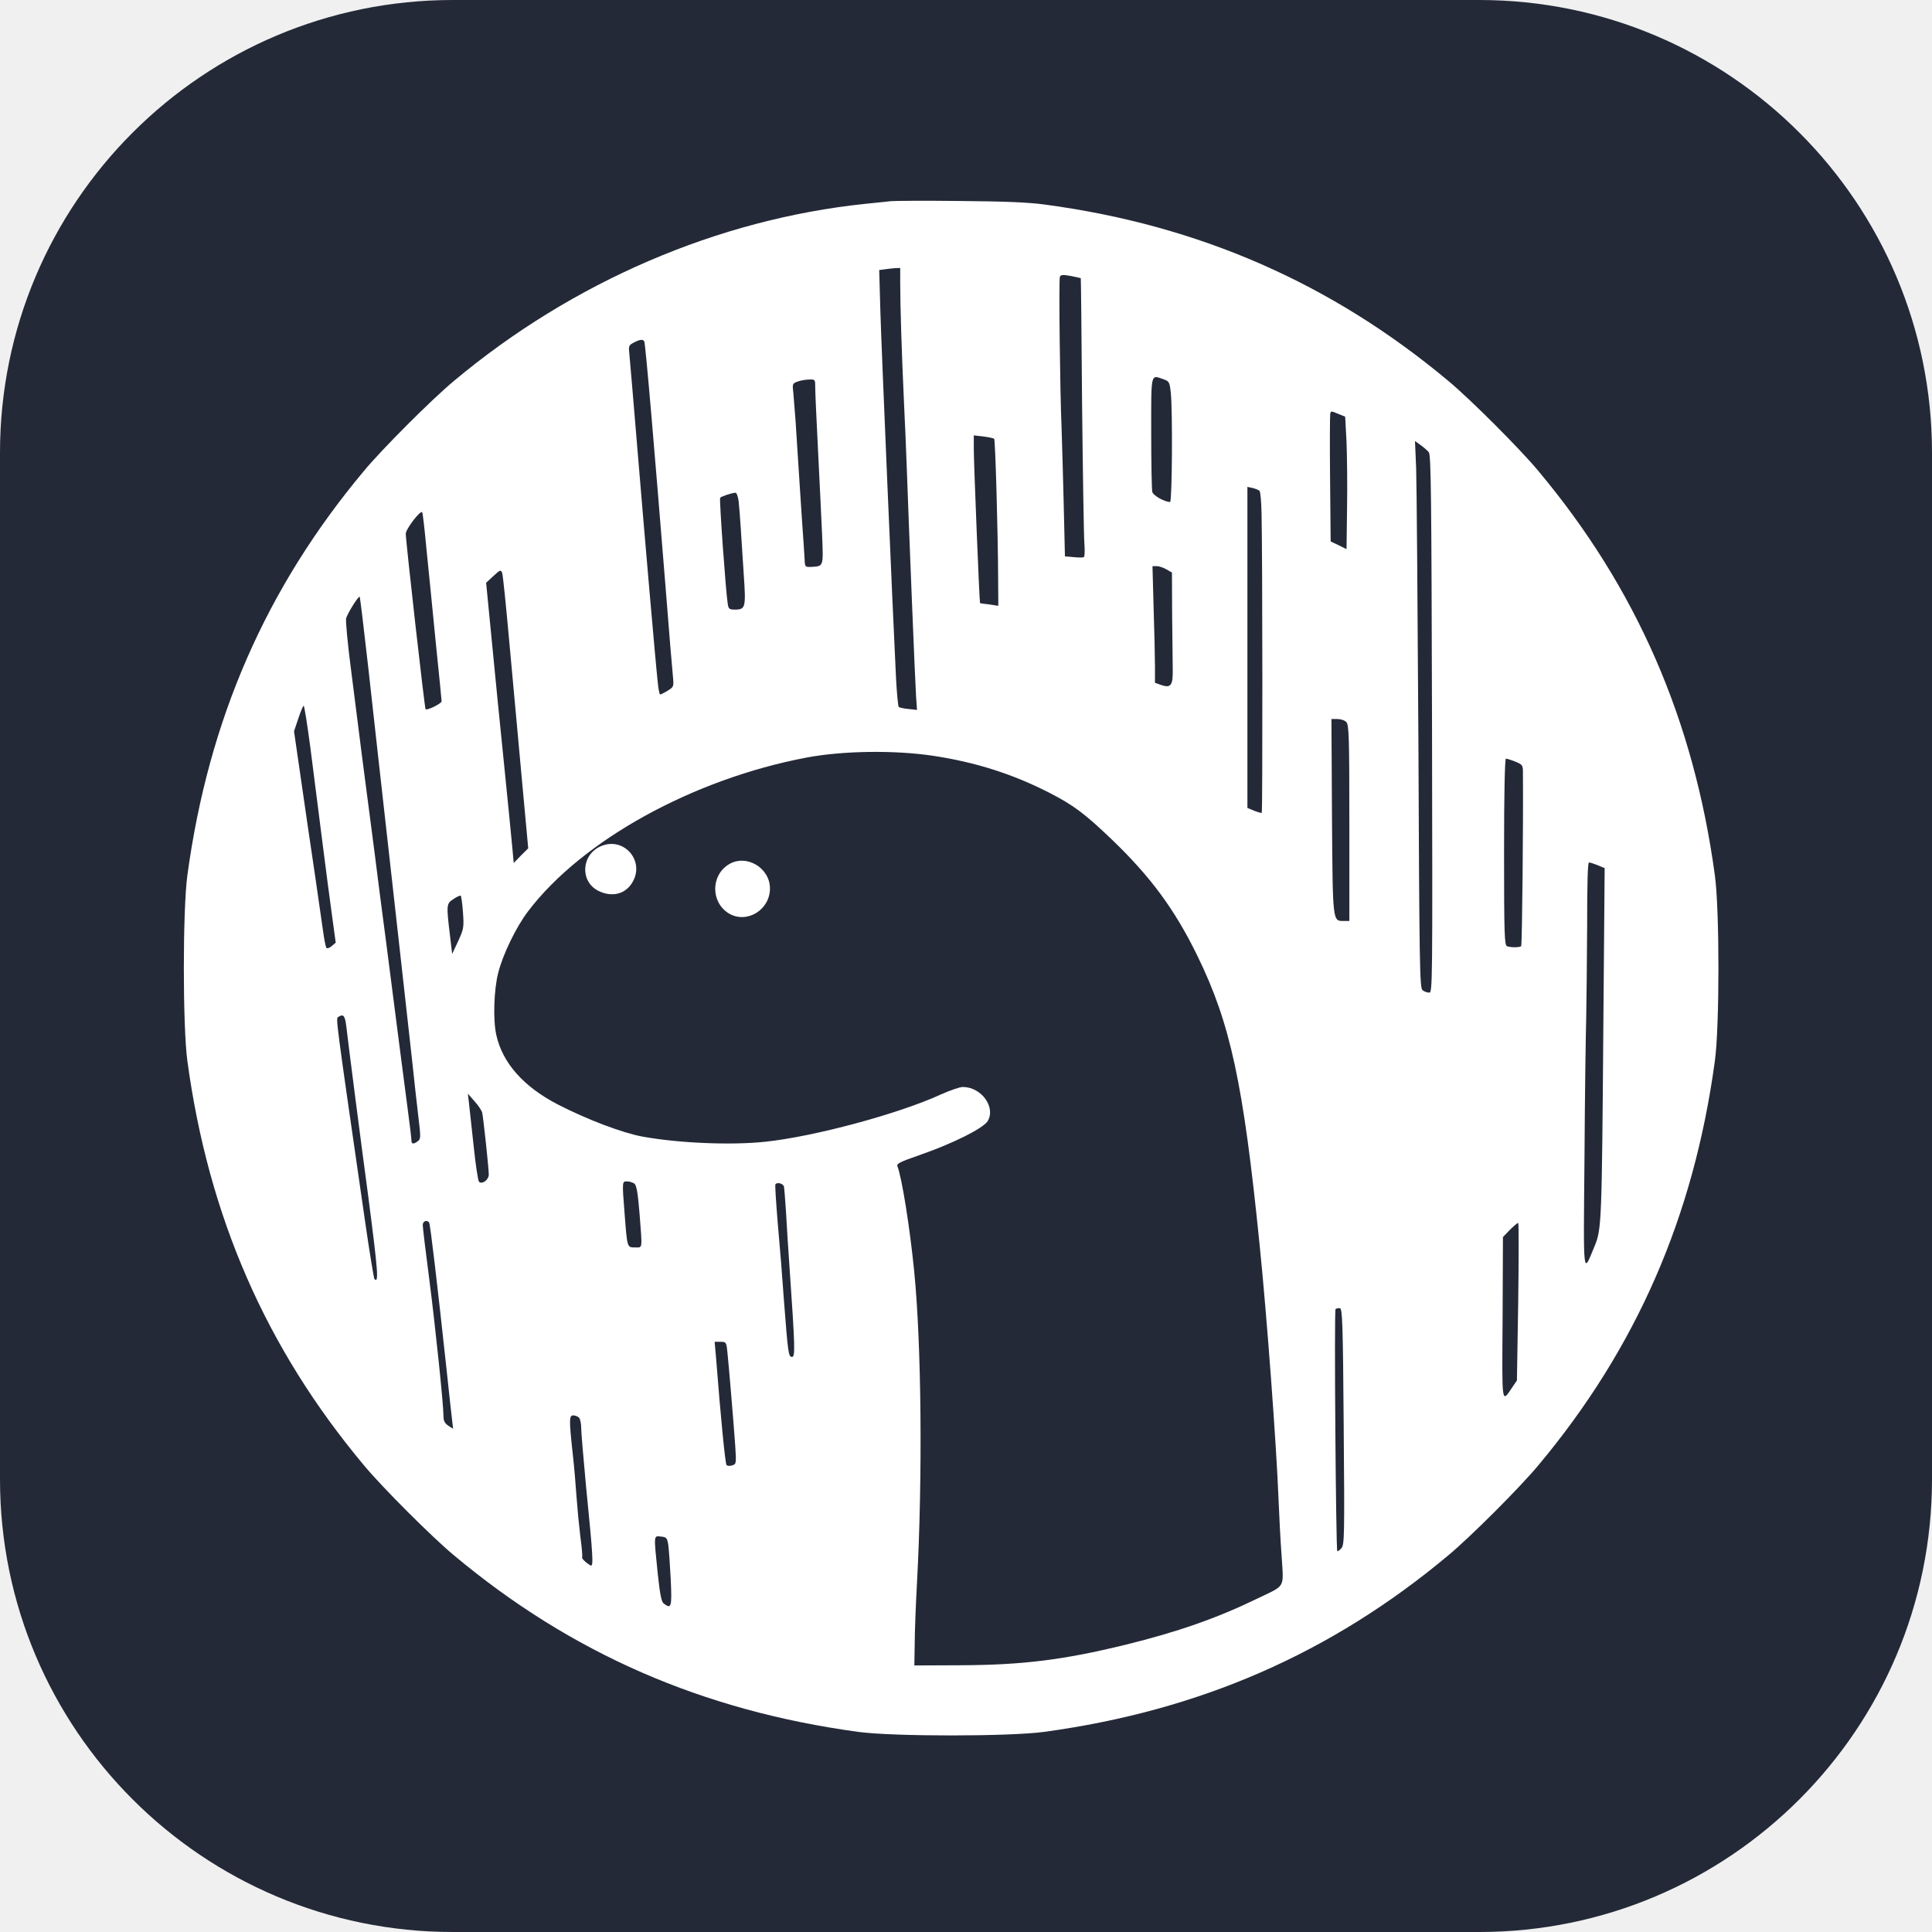
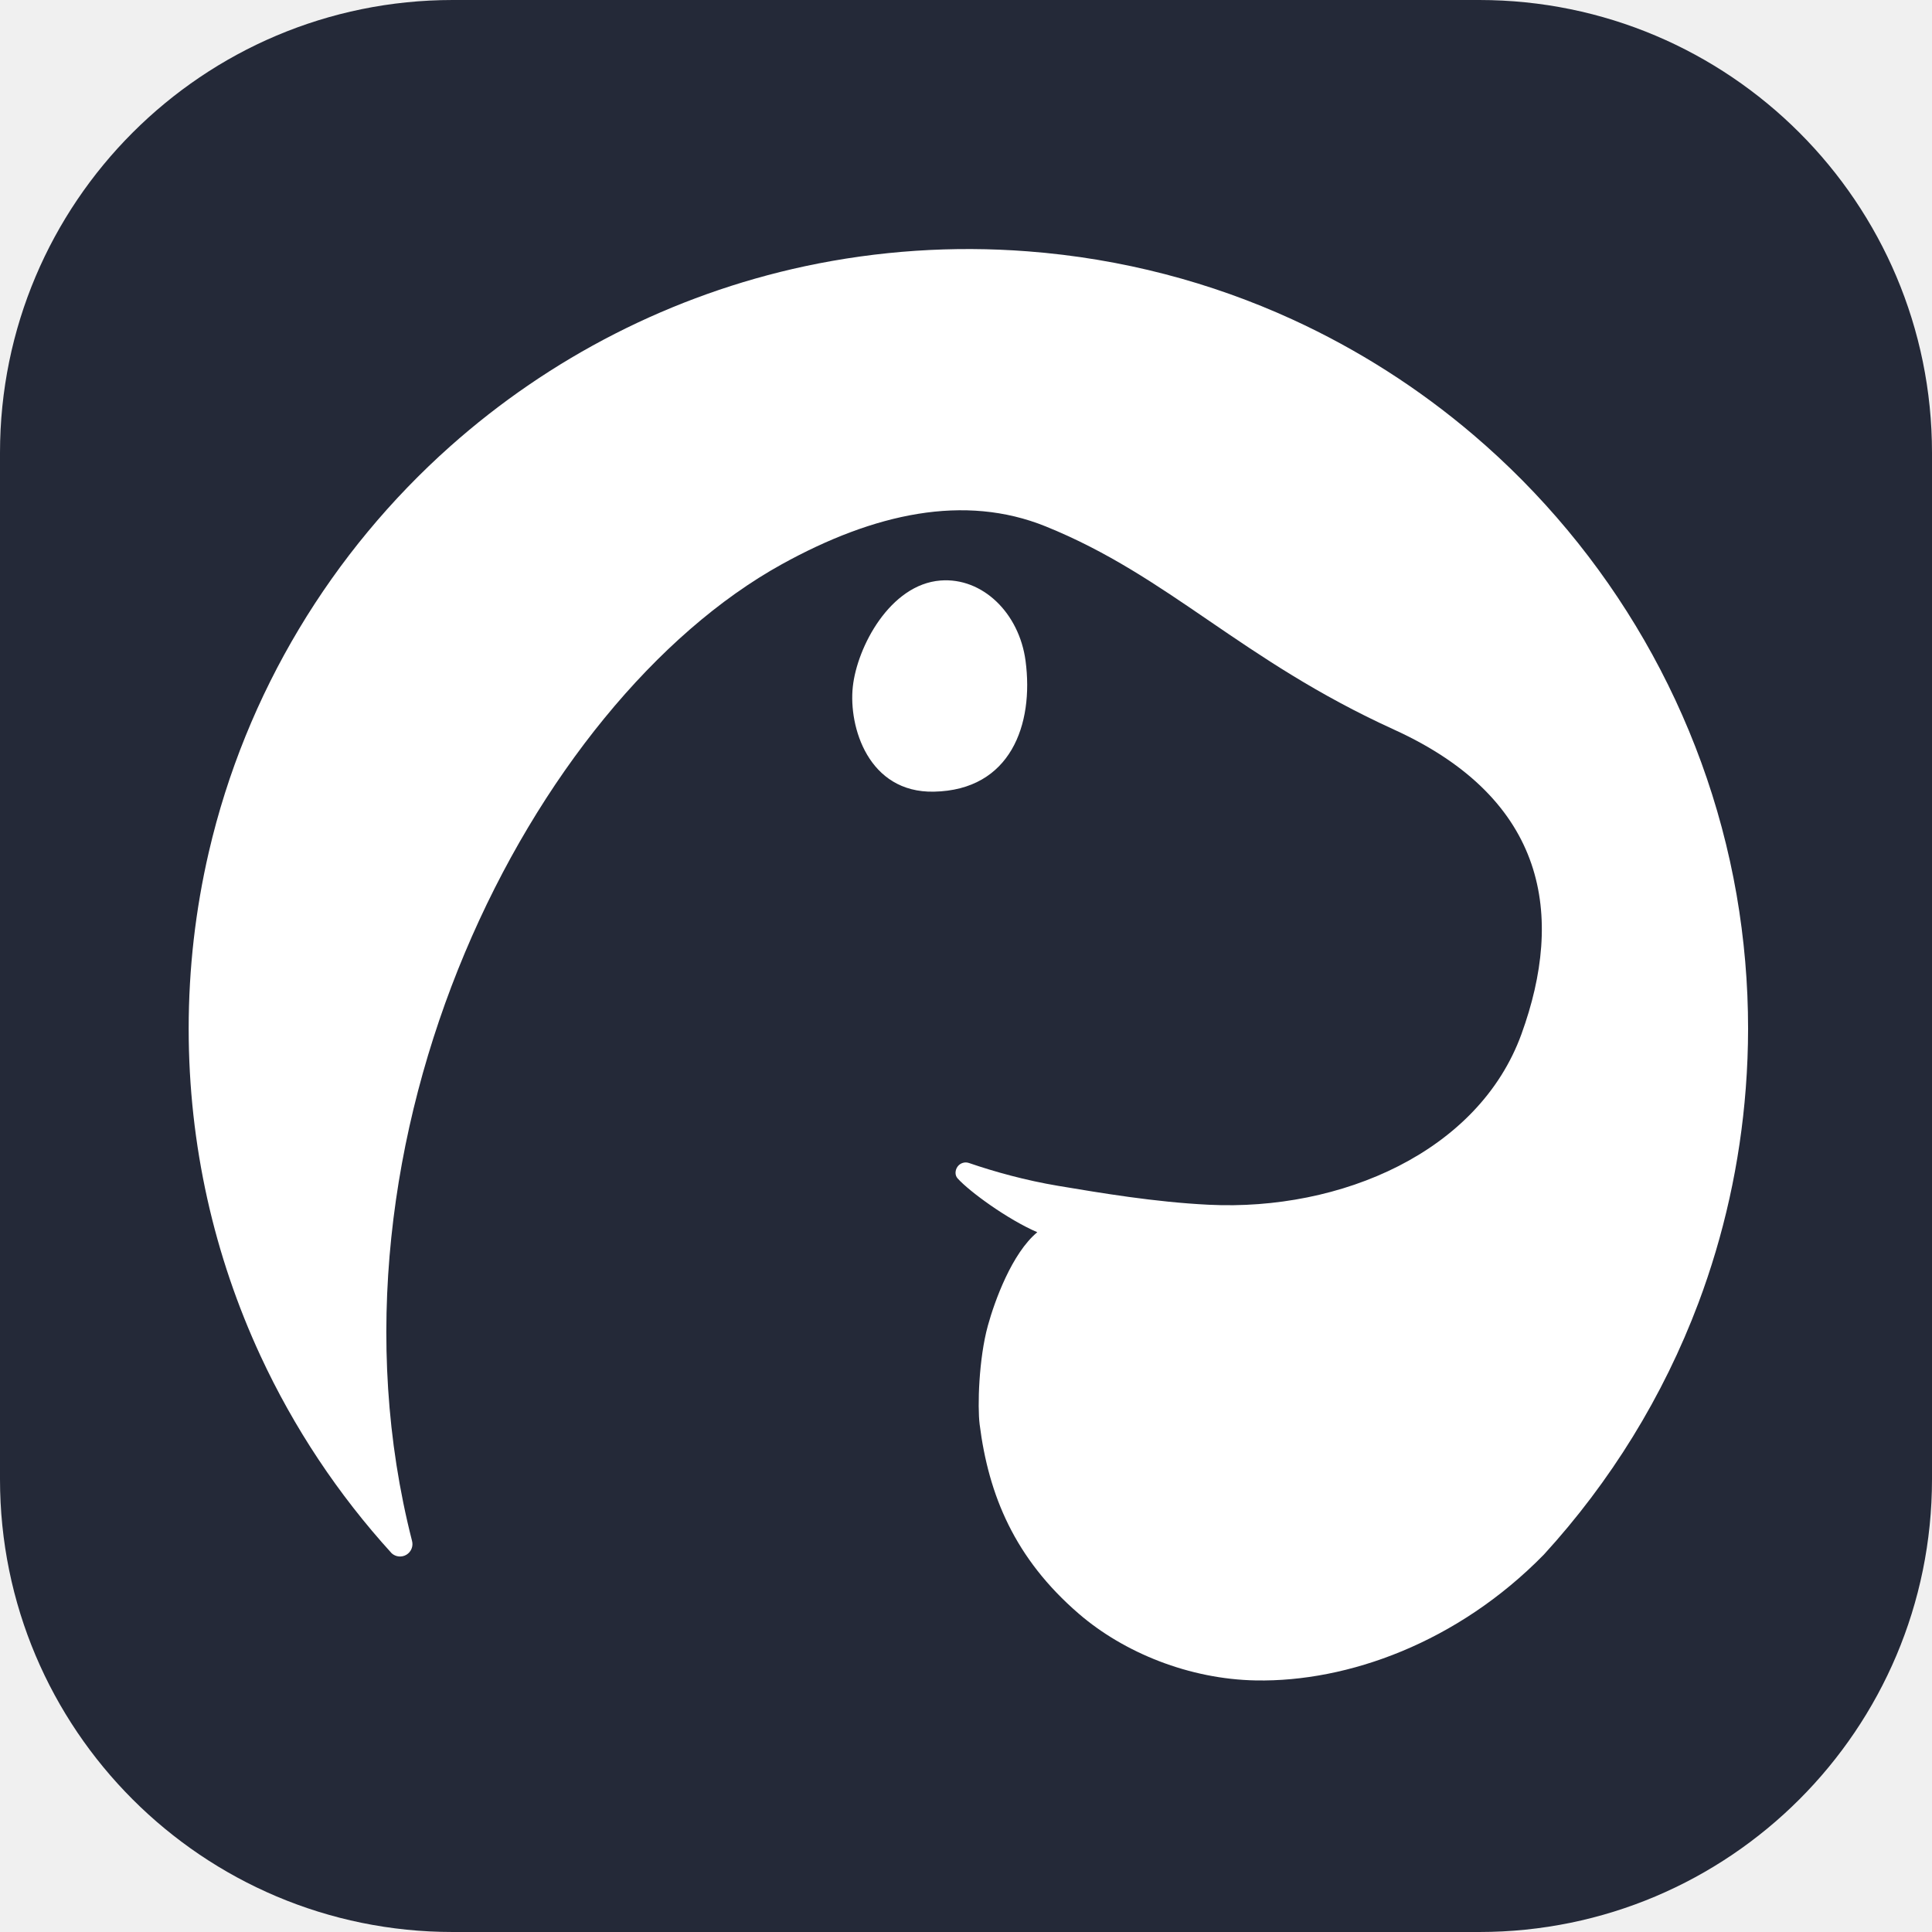
- <svg xmlns="http://www.w3.org/2000/svg" width="256" height="256" fill="none" viewBox="0 0 256 256" id="deno">
+ <svg xmlns="http://www.w3.org/2000/svg" width="256" height="256" viewBox="0 0 256 256" fill="none" id="deno">
  <style>
#deno {
    rect {fill: #242938}
-     path {fill: #fff}
- 
+     path {fill: #F1F1F1}
+     
    @media (prefers-color-scheme: light) {
        rect {fill: #F4F2ED}
-         path {fill: #000}
+         path {fill: #1F1F1F}
    }
}
</style>
-   <rect width="256" height="256" fill="#242938" rx="60" />
-   <path fill="#fff" d="M118.032 26.656C117.554 26.704 116.032 26.882 114.656 27.008C95.102 29.054 75.844 37.336 60.14 50.484C57.242 52.89 50.64 59.492 48.234 62.39C35.234 77.922 27.634 95.35 24.828 115.976C24.204 120.556 24.204 136.008 24.828 140.586C27.632 161.21 35.234 178.64 48.234 194.172C50.64 197.072 57.242 203.672 60.14 206.078C75.672 219.078 93.1 226.678 113.726 229.484C118.306 230.11 133.758 230.11 138.336 229.484C158.96 226.68 176.39 219.078 191.922 206.078C194.822 203.672 201.422 197.07 203.828 194.172C216.828 178.64 224.428 161.212 227.228 140.586C227.86 136.006 227.86 120.554 227.228 115.976C224.428 95.352 216.828 77.922 203.828 62.39C201.422 59.492 194.82 52.89 191.922 50.484C176.446 37.532 158.836 29.836 138.484 27.11C136.282 26.804 133.086 26.68 127.156 26.632C122.632 26.578 118.5 26.61 118.032 26.656V26.656ZM119.282 37.46C119.282 40.382 119.476 46.734 119.758 52.766C119.906 55.71 120.078 59.938 120.158 62.14C120.43 69.946 121.258 90.42 121.382 92.25L121.508 94.07L120.382 93.946C119.758 93.898 119.18 93.75 119.078 93.672C119.008 93.572 118.828 91.844 118.726 89.82C118.282 80.92 116.806 46.382 116.656 41.336L116.5 35.782L117.204 35.688C117.578 35.632 118.204 35.562 118.602 35.532L119.282 35.508V37.46ZM143.21 36.86C143.234 36.882 143.312 44.438 143.382 53.64C143.484 62.868 143.61 71.14 143.688 72.04C143.758 72.968 143.734 73.766 143.608 73.82C143.508 73.89 142.882 73.89 142.258 73.82L141.11 73.72L140.938 66.438C140.857 63.13 140.763 59.823 140.658 56.516C140.46 52.086 140.282 37.062 140.438 36.688C140.532 36.408 140.812 36.382 141.858 36.562C142.586 36.71 143.188 36.836 143.21 36.86V36.86ZM85.368 45.234C85.524 45.46 86.696 59.242 88.148 77.266C88.626 83.398 89.094 89 89.172 89.696C89.296 90.968 89.272 91.024 88.468 91.524C88.024 91.796 87.57 92.024 87.468 92.024C87.398 92.024 87.25 91.374 87.172 90.57C86.82 87.32 85.468 71.618 84.524 60.266C83.968 53.586 83.468 47.61 83.398 46.96C83.274 45.86 83.298 45.758 83.946 45.414C84.742 44.984 85.196 44.914 85.366 45.234H85.368ZM154.21 50.266C154.914 50.516 154.984 50.64 155.14 52.062C155.39 54.562 155.312 66.516 155.04 66.516C154.312 66.516 152.812 65.664 152.688 65.188C152.608 64.89 152.54 61.344 152.54 57.312C152.54 49.188 152.438 49.664 154.21 50.266ZM108.024 51.438C108.024 52.11 108.204 55.836 108.398 59.766C108.602 63.686 108.828 68.664 108.93 70.82C109.102 75.172 109.15 75.016 107.476 75.118C106.648 75.14 106.648 75.14 106.602 73.89C106.554 73.196 106.43 71.016 106.274 69.016C106.148 67.016 105.852 62.688 105.648 59.39C105.512 56.961 105.338 54.534 105.126 52.11C104.976 50.86 105 50.812 105.672 50.562C106.078 50.414 106.772 50.29 107.226 50.29C108.024 50.266 108.024 50.266 108.024 51.438V51.438ZM177.39 54.868L178.242 55.21L178.422 58.562C178.492 60.39 178.546 64.342 178.492 67.322L178.422 72.766L177.368 72.242L176.32 71.742L176.242 63.438C176.196 58.868 176.218 54.992 176.266 54.812C176.366 54.438 176.366 54.438 177.39 54.868ZM131.734 58.14C131.882 58.29 132.234 70.414 132.258 76.57L132.282 80.274L131.11 80.094C130.43 80.014 129.882 79.946 129.86 79.922C129.78 79.868 129.032 61.342 129.032 59.54V57.688L130.304 57.836C131.032 57.936 131.656 58.062 131.734 58.14V58.14ZM189.32 59.914C189.626 60.266 189.672 65.742 189.75 95.946C189.82 130.632 189.82 131.532 189.374 131.532C189.055 131.512 188.748 131.398 188.494 131.204C188.118 130.93 188.07 127.906 187.946 98.274C187.844 80.32 187.718 64.014 187.648 62.04L187.492 58.438L188.218 58.96C188.648 59.266 189.126 59.688 189.32 59.914V59.914ZM166.89 65.04C167.016 65.14 167.14 66.562 167.164 68.196C167.29 73.718 167.312 107.602 167.188 107.704C167.14 107.75 166.688 107.624 166.188 107.43L165.288 107.054V64.514L165.992 64.664C166.368 64.764 166.766 64.914 166.892 65.04H166.89ZM97.876 66.438C97.946 67.118 98.07 68.64 98.148 69.89C98.228 71.118 98.398 73.922 98.548 76.094C98.852 80.494 98.796 80.774 97.374 80.774C96.626 80.774 96.524 80.694 96.422 79.946C96.172 78.468 95.296 66.164 95.422 65.968C95.546 65.788 96.852 65.344 97.446 65.288C97.602 65.266 97.796 65.788 97.876 66.438V66.438ZM56.516 72.82C56.79 75.468 57.336 81.024 57.742 85.148C58.164 89.274 58.516 92.774 58.516 92.922C58.516 93.226 56.586 94.172 56.39 93.976C56.266 93.852 53.766 71.718 53.766 70.718C53.766 70.118 55.686 67.594 55.938 67.868C56.016 67.914 56.266 70.14 56.516 72.82V72.82ZM154.562 75.446L155.29 75.866L155.312 81.274C155.336 84.218 155.392 87.524 155.392 88.594C155.438 90.844 155.164 91.218 153.812 90.75L153.04 90.47V88.32C153.04 87.126 152.96 83.648 152.86 80.57L152.71 75.016H153.29C153.586 75.016 154.164 75.218 154.562 75.446V75.446ZM67.492 85.148C67.946 89.946 68.664 98.048 69.14 103.148L69.992 112.408L69.016 113.374L68.07 114.352L67.89 112.374C67.79 111.274 67.29 106.18 66.766 101.024C66.201 95.492 65.651 89.958 65.118 84.422L64.414 77.218L65.39 76.32C66.266 75.492 66.368 75.468 66.54 75.92C66.64 76.172 67.062 80.32 67.492 85.148V85.148ZM48.766 88.172C49.312 93.102 50.766 106.204 52.016 117.282C53.266 128.36 54.436 139.032 54.664 141.032C54.868 143.032 55.21 146.062 55.414 147.79C55.766 150.71 55.766 150.914 55.368 151.21C54.766 151.664 54.516 151.61 54.516 151.086C54.516 150.86 54.29 148.96 54.016 146.914C53.562 143.484 52.812 137.68 51.14 124.656C50.625 120.783 50.125 116.909 49.64 113.032C49.14 109.25 48.414 103.626 48.008 100.524C47.608 97.422 46.938 92.124 46.508 88.696C46.062 85.296 45.788 82.274 45.86 81.946C46.04 81.274 47.508 78.922 47.664 79.07C47.71 79.14 48.21 83.218 48.764 88.17L48.766 88.172ZM41.11 98.946C41.484 101.954 42.188 107.43 42.664 111.148C43.132 114.852 43.734 119.476 44.008 121.408L44.484 124.908L43.96 125.36C43.664 125.61 43.36 125.704 43.258 125.61C43.164 125.508 42.96 124.508 42.812 123.406C42.136 118.651 41.444 113.898 40.734 109.148L38.96 96.898L39.532 95.196C39.836 94.274 40.156 93.524 40.234 93.524C40.336 93.524 40.71 95.976 41.11 98.944V98.946ZM178.39 95.672C178.742 96.024 178.796 97.572 178.796 109.054V122.032H178.094C176.57 122.032 176.594 122.406 176.494 108.204L176.422 95.274H177.218C177.64 95.274 178.196 95.446 178.39 95.672V95.672ZM123.656 100.148C129.304 101 134.236 102.578 139.11 105.078C142.258 106.704 143.758 107.828 147.258 111.178C152.46 116.158 155.664 120.508 158.664 126.658C163.04 135.61 164.744 143.532 166.89 164.79C167.868 174.32 169.14 191.594 169.414 198.67C169.494 200.726 169.664 204.102 169.82 206.17C170.094 210.578 170.414 209.976 166.54 211.85C161.164 214.454 155.984 216.25 149.164 217.93C140.812 219.976 135.406 220.624 127.156 220.656L121.156 220.68L121.204 217.804C121.204 216.226 121.352 212.554 121.508 209.68C122.258 195.75 122.102 178.172 121.132 168.414C120.578 162.814 119.508 156.014 118.906 154.514C118.782 154.188 119.352 153.914 121.828 153.062C126.36 151.484 130.282 149.508 130.882 148.54C131.962 146.688 130.032 144.032 127.578 144.032C127.158 144.032 125.882 144.484 124.704 145.008C119.102 147.586 107.876 150.608 101.398 151.288C96.922 151.766 89.968 151.484 85.148 150.608C82.524 150.132 77.82 148.36 73.89 146.336C69.368 143.984 66.594 140.86 65.766 137.156C65.312 135.156 65.438 131.156 66.016 128.906C66.64 126.43 68.39 122.828 69.992 120.726C77.118 111.352 91.82 103.226 106.898 100.376C111.704 99.476 118.5 99.376 123.658 100.148H123.656ZM200.796 100.922C201.696 101.296 201.796 101.398 201.796 102.25C201.852 109.078 201.696 124.68 201.57 125.33C201.546 125.554 200.25 125.578 199.696 125.382C199.352 125.258 199.296 123.906 199.296 112.874C199.296 104.976 199.398 100.524 199.546 100.524C199.672 100.524 200.25 100.704 200.796 100.922V100.922ZM211.726 114.656L212.626 115.032L212.454 135.734C212.25 162.118 212.226 162.89 211.274 165.164C209.726 168.89 209.804 169.64 209.954 153.29C210 145.11 210.124 136.836 210.18 134.906C210.226 132.986 210.274 127.554 210.304 122.828C210.304 117.124 210.374 114.282 210.554 114.282C210.704 114.282 211.226 114.454 211.726 114.656ZM61.344 120.882C61.492 122.906 61.438 123.102 60.71 124.702L59.914 126.406L59.618 123.906C59.14 119.906 59.14 119.726 60.086 119.132C60.516 118.828 60.968 118.632 61.04 118.68C61.118 118.726 61.266 119.726 61.344 120.882V120.882ZM45.884 135.962C46.11 138.008 47.86 151.61 48.764 158.29C50.11 168.618 50.21 170.094 49.61 169.47C49.54 169.39 48.96 165.914 48.36 161.742C44.46 134.782 44.484 134.962 44.812 134.758C45.484 134.304 45.712 134.554 45.882 135.96L45.884 135.962ZM63.89 147.414C64.04 148.04 64.766 154.814 64.766 155.64C64.766 156.336 63.866 156.992 63.468 156.586C63.344 156.46 63.016 154.336 62.766 151.89C62.492 149.414 62.218 146.836 62.14 146.164L61.992 144.914L62.868 145.914C63.368 146.46 63.812 147.134 63.89 147.414V147.414ZM84.07 156.836C84.344 157.086 84.524 158.086 84.742 160.79C85.118 165.664 85.172 165.29 84.148 165.29C83.094 165.29 83.118 165.368 82.774 160.96C82.422 156.484 82.422 156.54 83.094 156.54C83.422 156.54 83.844 156.688 84.07 156.836ZM103.876 157.21C103.922 157.46 104.046 158.96 104.148 160.54C104.228 162.118 104.454 165.664 104.648 168.414C105.352 178.514 105.376 179.796 104.954 179.796C104.476 179.796 104.422 179.422 103.874 172.29C103.631 168.844 103.355 165.401 103.046 161.96C102.828 159.242 102.672 156.96 102.75 156.914C103.024 156.61 103.75 156.836 103.876 157.21ZM56.868 162.016C57.016 162.242 57.96 170.242 59.14 181.172C59.492 184.468 59.836 187.648 59.914 188.242L60.04 189.322L59.414 188.922C58.938 188.594 58.766 188.274 58.766 187.696C58.766 186.116 57.686 175.742 56.866 169.39C56.39 165.79 56.016 162.618 56.016 162.312C56.016 161.79 56.616 161.586 56.868 162.016V162.016ZM201.172 172.468L201 182.922L200.374 183.842C198.946 185.946 199.024 186.342 199.102 174.642L199.148 163.914L200.07 162.96C200.57 162.46 201.07 162.04 201.17 162.04C201.25 162.04 201.25 166.742 201.17 172.468H201.172ZM178.046 189.048C178.172 203.578 178.14 204.704 177.742 205.148C177.492 205.422 177.266 205.602 177.196 205.524C177.016 205.328 176.766 173.64 176.968 173.468C177.07 173.368 177.32 173.32 177.548 173.344C177.868 173.414 177.946 175.196 178.048 189.046L178.046 189.048ZM96.376 179.094C96.546 180.64 97.172 188.07 97.422 191.57C97.57 193.922 97.57 194 97.022 194.17C96.726 194.274 96.374 194.25 96.274 194.126C96.102 193.946 95.546 188.398 94.874 179.844L94.694 177.796H95.476C96.196 177.796 96.25 177.844 96.376 179.094V179.094ZM76.718 187.844C76.89 188.024 77.016 188.648 77.016 189.274C77.016 189.922 77.32 193.296 77.64 196.796C78.594 206.376 78.672 207.672 78.242 207.422C77.594 207.046 77.016 206.476 77.142 206.328C77.196 206.228 77.094 204.976 76.89 203.548C76.688 201.801 76.521 200.05 76.39 198.296C76.296 196.852 76.07 194.196 75.868 192.422C75.39 188.046 75.422 187.546 75.968 187.546C76.245 187.554 76.511 187.66 76.718 187.844V187.844ZM88.546 204.672C88.626 205.226 88.774 207.272 88.874 209.226C89.046 212.976 88.968 213.25 87.946 212.476C87.648 212.25 87.446 211.304 87.148 208.454C86.626 203.296 86.594 203.5 87.57 203.602C88.296 203.672 88.398 203.774 88.546 204.672Z" />
-   <path fill="#fff" d="M79.618 112.126C77.016 113.25 76.82 116.782 79.266 118.032C81.046 118.93 82.844 118.5 83.774 116.952C85.524 114.102 82.672 110.804 79.618 112.126V112.126ZM96.57 114.532C94.17 116 94.17 119.554 96.57 121.032C98.946 122.452 102.024 120.578 102.024 117.726C102.024 114.976 98.874 113.126 96.57 114.532Z" />
+   <rect width="256" height="256" rx="60" fill="#242938" />
+   <path fill-rule="evenodd" clip-rule="evenodd" d="M34.52 179.663C28.41 166.478 25 151.791 25 136.314C25 132.309 25.229 128.356 25.673 124.469C26.119 120.584 26.784 116.727 27.666 112.916C32.57 91.768 43.976 73.099 59.661 59.135C72.835 47.421 88.974 39.064 106.666 35.275C116.357 33.21 126.295 32.545 136.175 33.303C148.679 34.258 160.495 37.406 171.274 42.341C179.919 46.306 187.976 51.444 195.218 57.611C213.301 73.014 225.912 94.472 230.106 118.551C231.122 124.418 231.632 130.361 231.63 136.314C231.627 138.941 231.526 141.567 231.325 144.187C230.564 154.166 228.404 163.708 225.055 172.635C220.379 185.068 213.374 196.365 204.572 205.991C193.123 217.681 178.575 222.882 166.424 222.666C157.588 222.508 148.943 218.993 142.97 213.849C134.435 206.5 130.989 198.1 129.807 188.726C129.513 186.396 129.686 180.047 130.899 175.65C131.802 172.373 134.095 166.044 137.447 163.276C133.526 161.587 128.478 157.909 126.887 156.144C126.496 155.71 126.547 155.03 126.897 154.562C127.067 154.335 127.307 154.168 127.579 154.086C127.852 154.004 128.144 154.012 128.411 154.109C131.783 155.266 135.889 156.407 140.218 157.132C145.913 158.083 152.994 159.282 160.168 159.635C177.659 160.494 195.93 152.643 201.601 137.022C207.271 121.401 205.071 105.95 184.728 96.683C164.385 87.414 154.988 76.394 138.552 69.748C127.816 65.407 115.867 67.984 103.599 74.764C70.555 93.025 40.95 150.722 54.597 204.178C54.688 204.521 54.666 204.885 54.533 205.215C54.4 205.544 54.164 205.822 53.86 206.007C53.556 206.191 53.201 206.272 52.847 206.238C52.493 206.203 52.16 206.055 51.898 205.816C44.809 198.033 38.949 189.214 34.52 179.663Z" fill="white" />
+   <path fill-rule="evenodd" clip-rule="evenodd" d="M124.617 76.921C130.191 76.484 135.053 81.241 135.892 87.567C137.01 95.995 133.917 104.7 123.746 104.9C115.058 105.074 112.426 96.312 113.001 91.004C113.573 85.696 117.948 77.444 124.617 76.921Z" fill="white" />
</svg>
